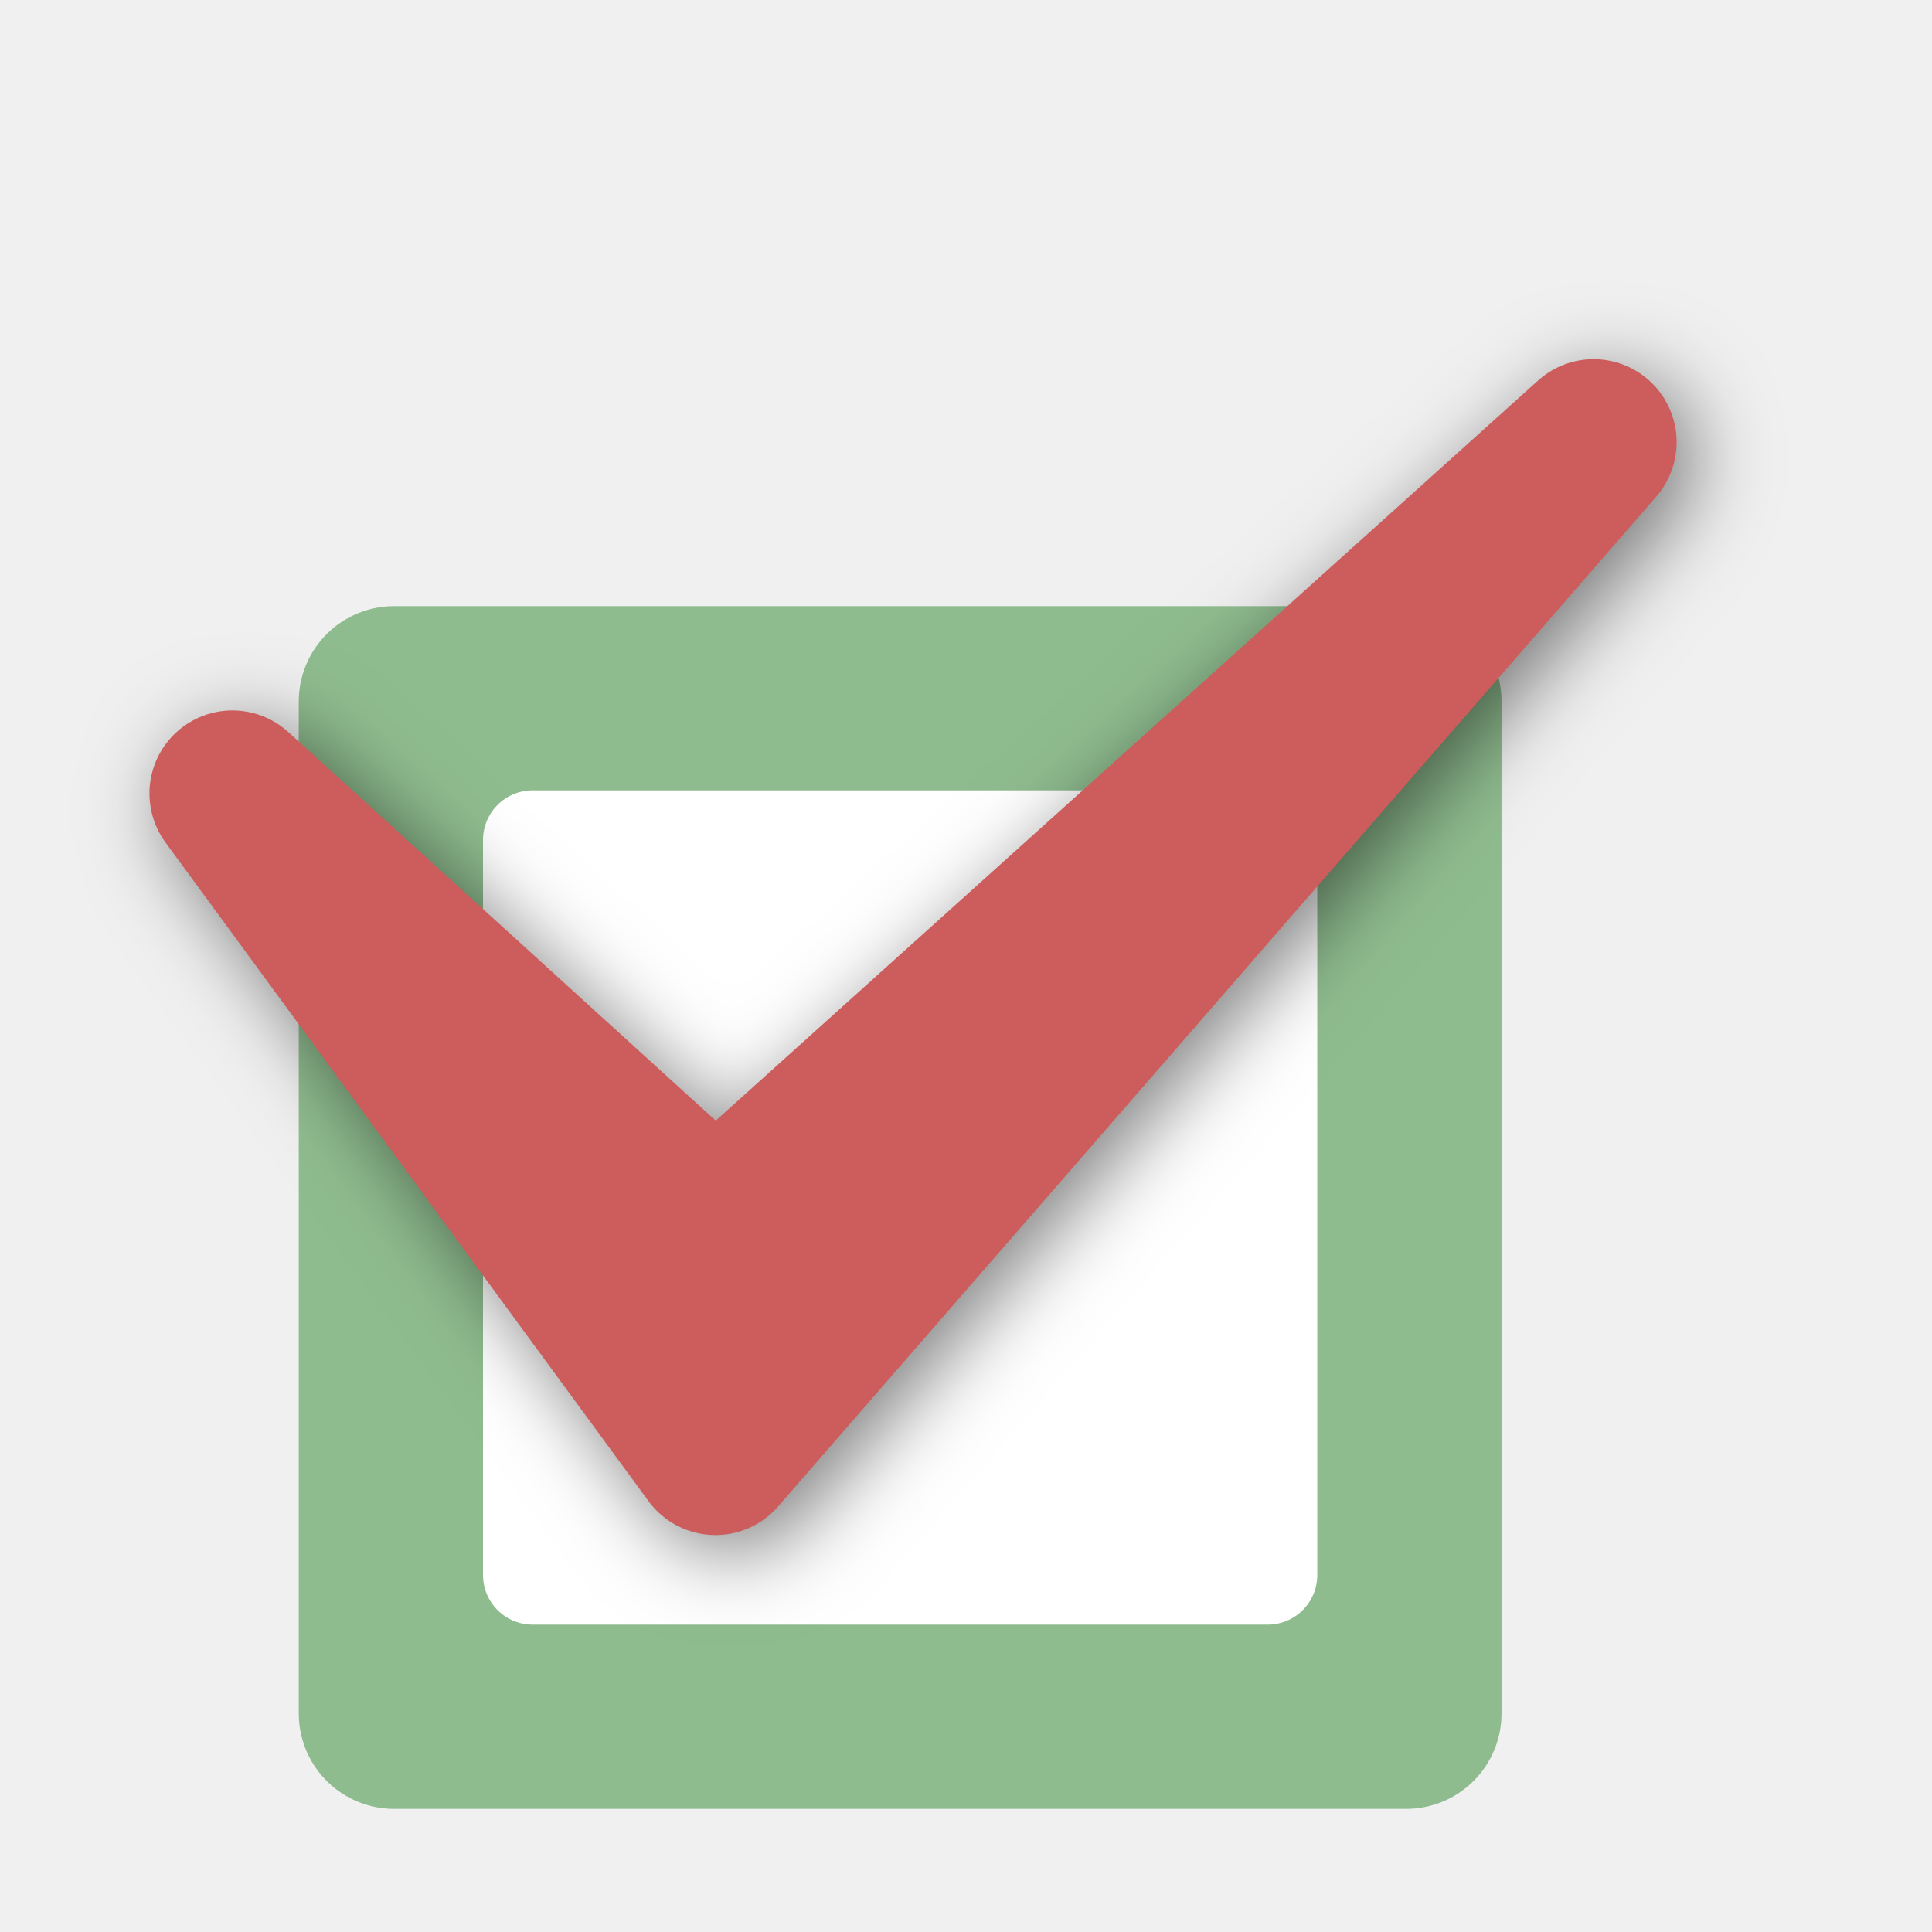
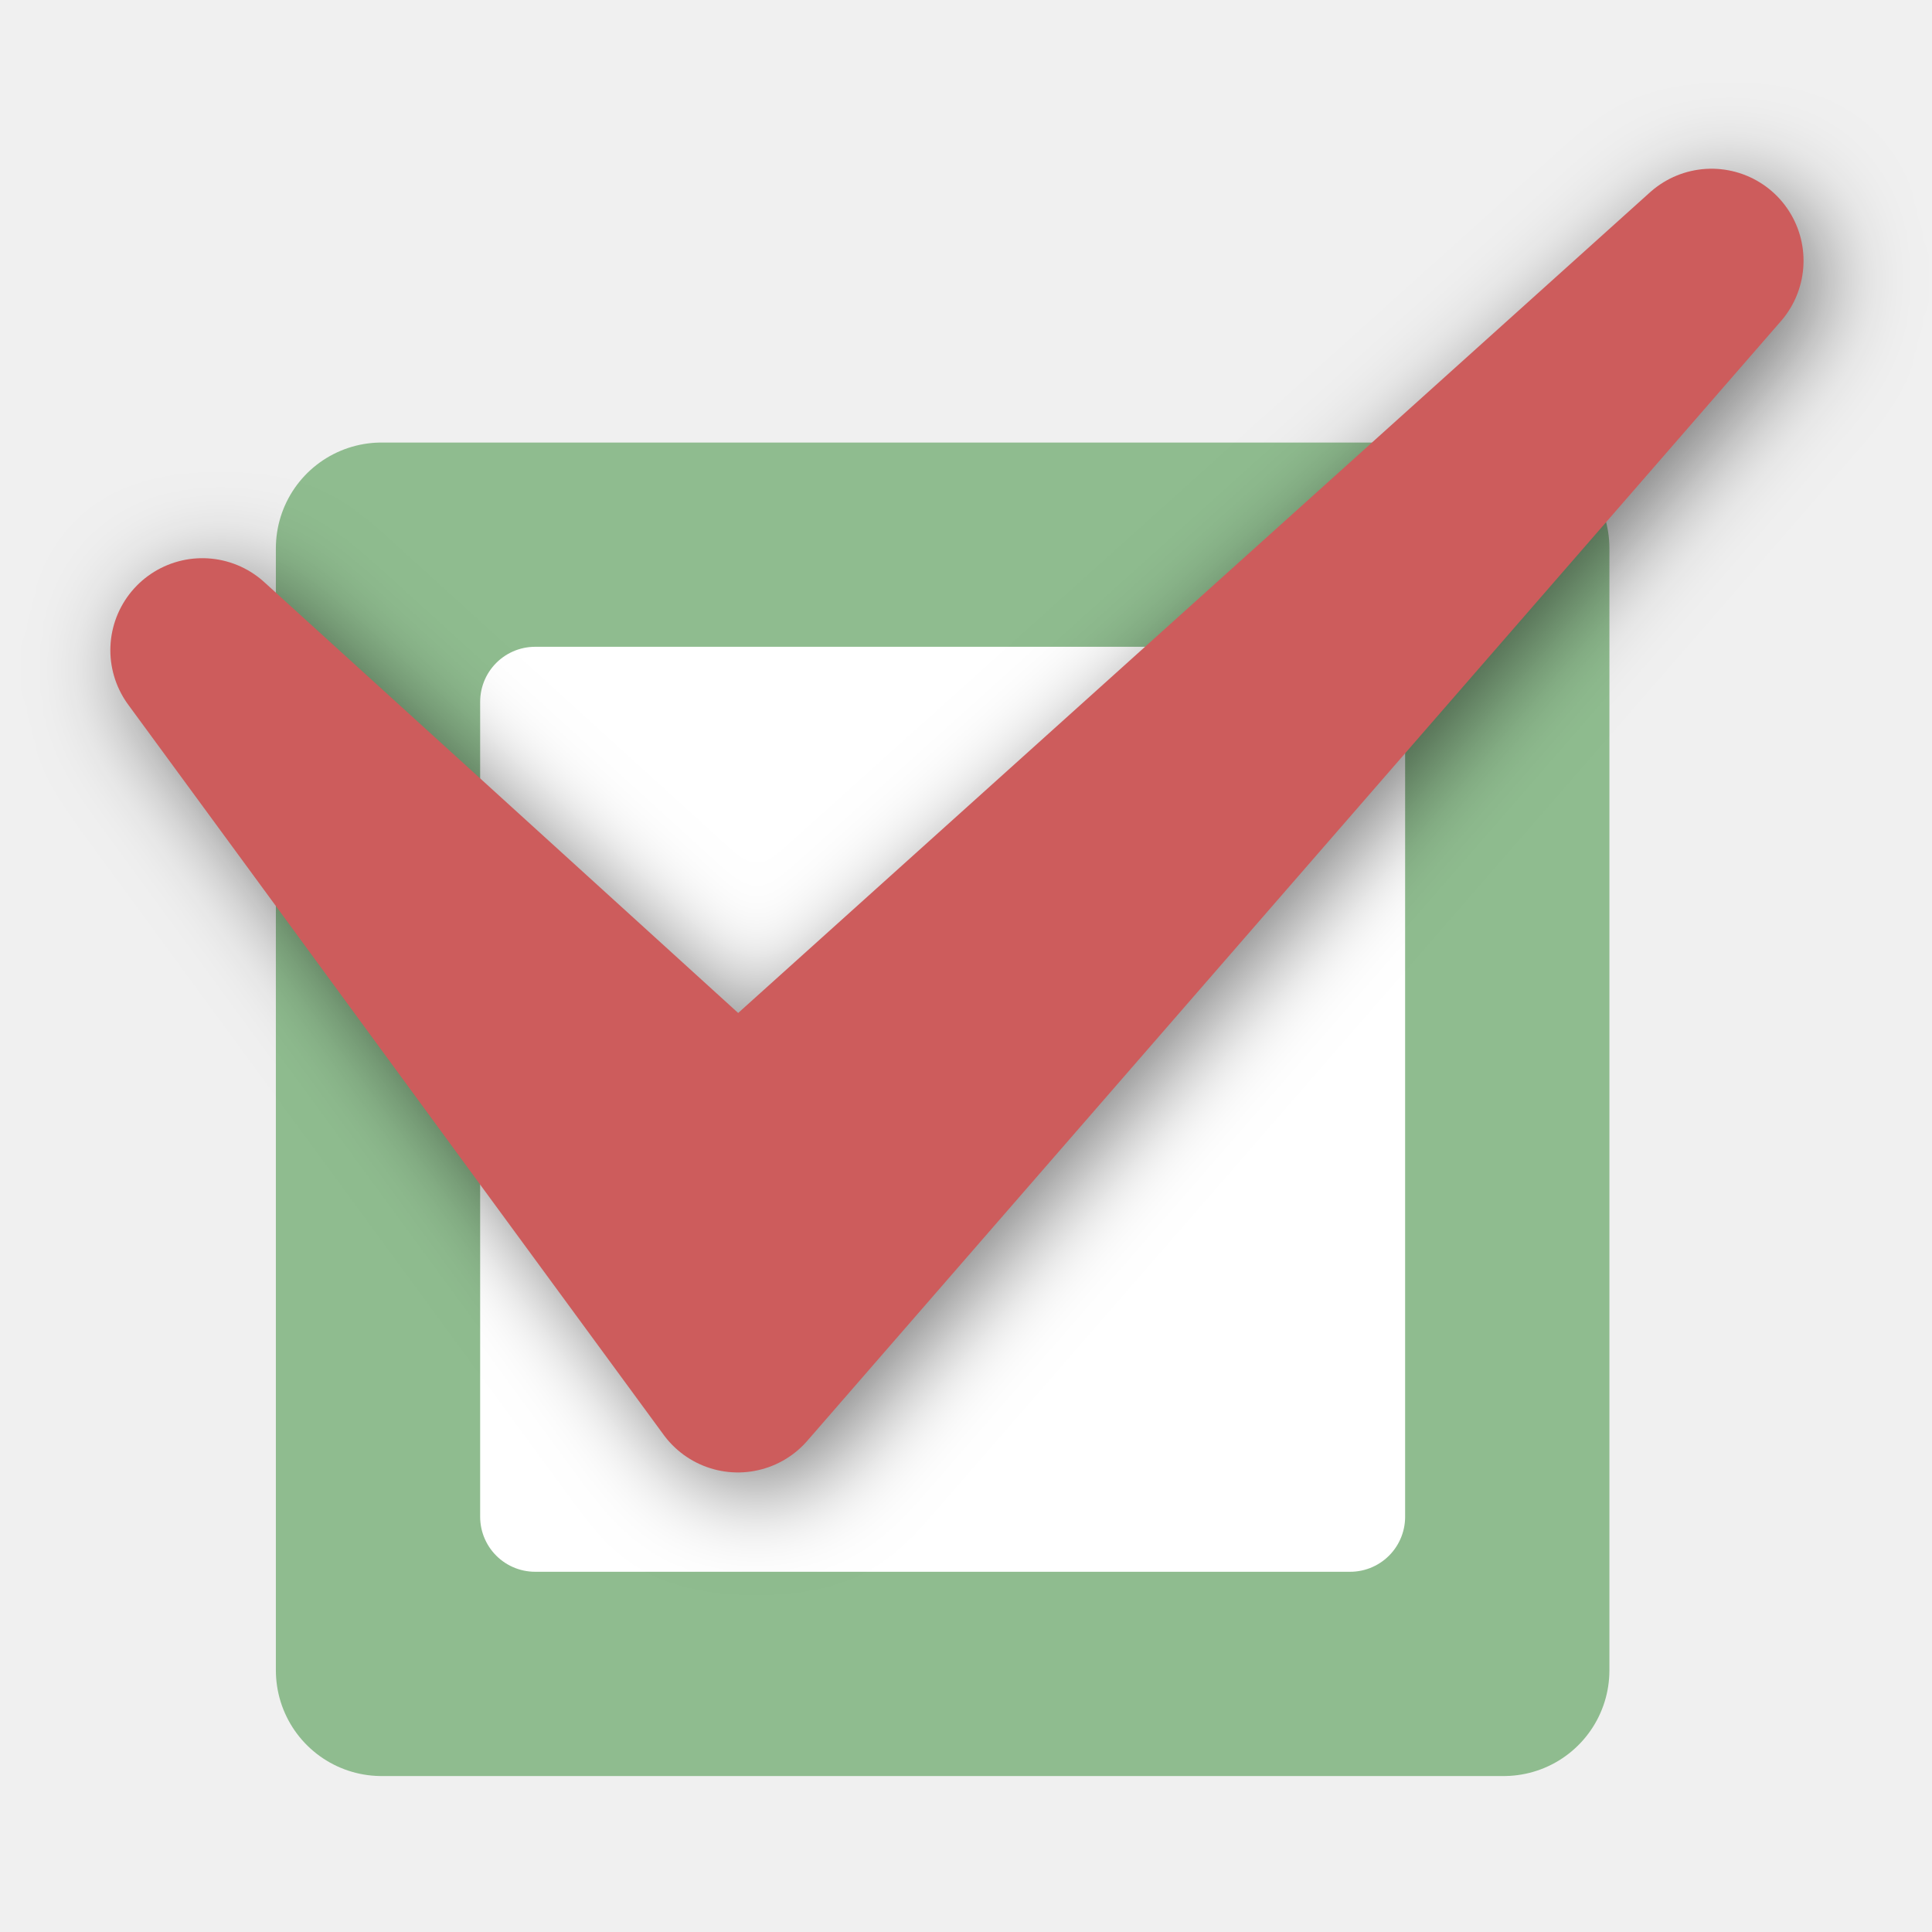
- <svg xmlns="http://www.w3.org/2000/svg" width="232.833mm" height="232.828mm" viewBox="0 0 232.833 232.828" version="1.1" id="svg1">
+ <svg xmlns="http://www.w3.org/2000/svg" width="210mm" height="210mm" viewBox="0 0 210 210" version="1.1" id="svg1">
  <defs id="defs1">
-     <filter style="color-interpolation-filters:sRGB;" id="filter2" x="-2.255" y="-3.04" width="5.694" height="7.327">
+     <filter style="color-interpolation-filters:sRGB" id="filter2" x="-2.255" y="-3.04" width="5.694" height="7.327">
      <feFlood result="flood" in="SourceGraphic" flood-opacity="1" flood-color="rgb(0,0,0)" id="feFlood1" />
      <feGaussianBlur result="blur" in="SourceGraphic" stdDeviation="40" id="feGaussianBlur1" />
      <feOffset result="offset" in="blur" dx="2" dy="2" id="feOffset1" />
      <feComposite result="comp1" operator="in" in="flood" in2="offset" id="feComposite1" />
      <feComposite result="fbSourceGraphic" operator="over" in="SourceGraphic" in2="comp1" id="feComposite2" />
      <feColorMatrix result="fbSourceGraphicAlpha" in="fbSourceGraphic" values="0 0 0 -1 0 0 0 0 -1 0 0 0 0 -1 0 0 0 0 1 0" id="feColorMatrix2" />
      <feFlood id="feFlood2" result="flood" in="fbSourceGraphic" flood-opacity="0.604" flood-color="rgb(0,0,0)" />
      <feGaussianBlur id="feGaussianBlur2" result="blur" in="fbSourceGraphic" stdDeviation="10" />
      <feOffset id="feOffset2" result="offset" in="blur" dx="2" dy="2" />
      <feComposite id="feComposite3" result="comp1" operator="in" in="flood" in2="offset" />
      <feComposite id="feComposite4" result="fbSourceGraphic" operator="over" in="fbSourceGraphic" in2="comp1" />
      <feColorMatrix result="fbSourceGraphicAlpha" in="fbSourceGraphic" values="0 0 0 -1 0 0 0 0 -1 0 0 0 0 -1 0 0 0 0 1 0" id="feColorMatrix4" />
      <feFlood id="feFlood4" result="flood" in="fbSourceGraphic" flood-opacity="0.149" flood-color="rgb(0,0,0)" />
      <feGaussianBlur id="feGaussianBlur4" result="blur" in="fbSourceGraphic" stdDeviation="10" />
      <feOffset id="feOffset4" result="offset" in="blur" dx="2" dy="2" />
      <feComposite id="feComposite5" result="comp1" operator="in" in="flood" in2="offset" />
      <feComposite id="feComposite6" result="fbSourceGraphic" operator="over" in="fbSourceGraphic" in2="comp1" />
      <feColorMatrix result="fbSourceGraphicAlpha" in="fbSourceGraphic" values="0 0 0 -1 0 0 0 0 -1 0 0 0 0 -1 0 0 0 0 1 0" id="feColorMatrix6" />
      <feFlood id="feFlood6" result="flood" in="fbSourceGraphic" flood-opacity="0.149" flood-color="rgb(0,0,0)" />
      <feGaussianBlur id="feGaussianBlur6" result="blur" in="fbSourceGraphic" stdDeviation="10" />
      <feOffset id="feOffset6" result="offset" in="blur" dx="2" dy="2" />
      <feComposite id="feComposite7" result="comp1" operator="in" in="flood" in2="offset" />
      <feComposite id="feComposite8" result="fbSourceGraphic" operator="over" in="fbSourceGraphic" in2="comp1" />
      <feColorMatrix result="fbSourceGraphicAlpha" in="fbSourceGraphic" values="0 0 0 -1 0 0 0 0 -1 0 0 0 0 -1 0 0 0 0 1 0" id="feColorMatrix8" />
      <feFlood id="feFlood8" result="flood" in="fbSourceGraphic" flood-opacity="0" flood-color="rgb(0,0,0)" />
      <feGaussianBlur id="feGaussianBlur8" result="blur" in="fbSourceGraphic" stdDeviation="10" />
      <feOffset id="feOffset8" result="offset" in="blur" dx="2" dy="2" />
      <feComposite id="feComposite9" result="comp1" operator="in" in="flood" in2="offset" />
      <feComposite id="feComposite10" result="fbSourceGraphic" operator="over" in="fbSourceGraphic" in2="comp1" />
      <feColorMatrix result="fbSourceGraphicAlpha" in="fbSourceGraphic" values="0 0 0 -1 0 0 0 0 -1 0 0 0 0 -1 0 0 0 0 1 0" id="feColorMatrix10" />
      <feFlood id="feFlood10" result="flood" in="fbSourceGraphic" flood-opacity="0" flood-color="rgb(0,0,0)" />
      <feGaussianBlur id="feGaussianBlur10" result="blur" in="fbSourceGraphic" stdDeviation="10" />
      <feOffset id="feOffset10" result="offset" in="blur" dx="2" dy="2" />
      <feComposite id="feComposite11" result="comp1" operator="in" in="flood" in2="offset" />
      <feComposite id="feComposite12" result="fbSourceGraphic" operator="over" in="fbSourceGraphic" in2="comp1" />
      <feColorMatrix result="fbSourceGraphicAlpha" in="fbSourceGraphic" values="0 0 0 -1 0 0 0 0 -1 0 0 0 0 -1 0 0 0 0 1 0" id="feColorMatrix12" />
      <feFlood id="feFlood12" result="flood" in="fbSourceGraphic" flood-opacity="0" flood-color="rgb(0,0,0)" />
      <feGaussianBlur id="feGaussianBlur12" result="blur" in="fbSourceGraphic" stdDeviation="10" />
      <feOffset id="feOffset12" result="offset" in="blur" dx="2" dy="2" />
      <feComposite id="feComposite13" result="comp1" operator="in" in="flood" in2="offset" />
      <feComposite id="feComposite14" result="fbSourceGraphic" operator="over" in="fbSourceGraphic" in2="comp1" />
      <feColorMatrix result="fbSourceGraphicAlpha" in="fbSourceGraphic" values="0 0 0 -1 0 0 0 0 -1 0 0 0 0 -1 0 0 0 0 1 0" id="feColorMatrix14" />
      <feFlood id="feFlood14" result="flood" in="fbSourceGraphic" flood-opacity="0" flood-color="rgb(0,0,0)" />
      <feGaussianBlur id="feGaussianBlur14" result="blur" in="fbSourceGraphic" stdDeviation="10" />
      <feOffset id="feOffset14" result="offset" in="blur" dx="2" dy="2" />
      <feComposite id="feComposite15" result="comp1" operator="in" in="flood" in2="offset" />
      <feComposite id="feComposite16" result="fbSourceGraphic" operator="over" in="fbSourceGraphic" in2="comp1" />
      <feColorMatrix result="fbSourceGraphicAlpha" in="fbSourceGraphic" values="0 0 0 -1 0 0 0 0 -1 0 0 0 0 -1 0 0 0 0 1 0" id="feColorMatrix16" />
      <feFlood id="feFlood16" result="flood" in="fbSourceGraphic" flood-opacity="0" flood-color="rgb(208,49,49)" />
      <feGaussianBlur id="feGaussianBlur16" result="blur" in="fbSourceGraphic" stdDeviation="10" />
      <feOffset id="feOffset16" result="offset" in="blur" dx="2" dy="2" />
      <feComposite id="feComposite17" result="comp1" operator="in" in="flood" in2="offset" />
      <feComposite id="feComposite18" result="fbSourceGraphic" operator="over" in="fbSourceGraphic" in2="comp1" />
      <feColorMatrix result="fbSourceGraphicAlpha" in="fbSourceGraphic" values="0 0 0 -1 0 0 0 0 -1 0 0 0 0 -1 0 0 0 0 1 0" id="feColorMatrix18" />
      <feFlood id="feFlood18" result="flood" in="fbSourceGraphic" flood-opacity="0" flood-color="rgb(208,49,49)" />
      <feGaussianBlur id="feGaussianBlur18" result="blur" in="fbSourceGraphic" stdDeviation="10" />
      <feOffset id="feOffset18" result="offset" in="blur" dx="2" dy="2" />
      <feComposite id="feComposite19" result="comp1" operator="in" in="flood" in2="offset" />
      <feComposite id="feComposite20" result="fbSourceGraphic" operator="over" in="fbSourceGraphic" in2="comp1" />
      <feColorMatrix result="fbSourceGraphicAlpha" in="fbSourceGraphic" values="0 0 0 -1 0 0 0 0 -1 0 0 0 0 -1 0 0 0 0 1 0" id="feColorMatrix20" />
      <feFlood id="feFlood20" result="flood" in="fbSourceGraphic" flood-opacity="0" flood-color="rgb(208,49,49)" />
      <feGaussianBlur id="feGaussianBlur20" result="blur" in="fbSourceGraphic" stdDeviation="10" />
      <feOffset id="feOffset20" result="offset" in="blur" dx="2" dy="2" />
      <feComposite id="feComposite21" result="comp1" operator="in" in="flood" in2="offset" />
      <feComposite id="feComposite22" result="fbSourceGraphic" operator="over" in="fbSourceGraphic" in2="comp1" />
      <feColorMatrix result="fbSourceGraphicAlpha" in="fbSourceGraphic" values="0 0 0 -1 0 0 0 0 -1 0 0 0 0 -1 0 0 0 0 1 0" id="feColorMatrix22" />
      <feFlood id="feFlood22" result="flood" in="fbSourceGraphic" flood-opacity="0" flood-color="rgb(208,49,49)" />
      <feGaussianBlur id="feGaussianBlur22" result="blur" in="fbSourceGraphic" stdDeviation="10" />
      <feOffset id="feOffset22" result="offset" in="blur" dx="2" dy="2" />
      <feComposite id="feComposite23" result="comp1" operator="in" in="flood" in2="offset" />
      <feComposite id="feComposite24" result="fbSourceGraphic" operator="over" in="fbSourceGraphic" in2="comp1" />
      <feColorMatrix result="fbSourceGraphicAlpha" in="fbSourceGraphic" values="0 0 0 -1 0 0 0 0 -1 0 0 0 0 -1 0 0 0 0 1 0" id="feColorMatrix36" />
      <feFlood id="feFlood36" result="flood" in="fbSourceGraphic" flood-opacity="0.169" flood-color="rgb(0,0,0)" />
      <feGaussianBlur id="feGaussianBlur36" result="blur" in="fbSourceGraphic" stdDeviation="0" />
      <feOffset id="feOffset36" result="offset" in="blur" dx="2" dy="2" />
      <feComposite id="feComposite36" result="comp1" operator="in" in="flood" in2="offset" />
      <feComposite id="feComposite37" result="fbSourceGraphic" operator="over" in="fbSourceGraphic" in2="comp1" />
      <feColorMatrix result="fbSourceGraphicAlpha" in="fbSourceGraphic" values="0 0 0 -1 0 0 0 0 -1 0 0 0 0 -1 0 0 0 0 1 0" id="feColorMatrix37" />
      <feFlood id="feFlood37" result="flood" in="fbSourceGraphic" flood-opacity="0.169" flood-color="rgb(0,0,0)" />
      <feGaussianBlur id="feGaussianBlur37" result="blur" in="fbSourceGraphic" stdDeviation="0" />
      <feOffset id="feOffset37" result="offset" in="blur" dx="2" dy="2" />
      <feComposite id="feComposite38" result="comp1" operator="in" in="flood" in2="offset" />
      <feComposite id="feComposite39" result="fbSourceGraphic" operator="over" in="fbSourceGraphic" in2="comp1" />
      <feColorMatrix result="fbSourceGraphicAlpha" in="fbSourceGraphic" values="0 0 0 -1 0 0 0 0 -1 0 0 0 0 -1 0 0 0 0 1 0" id="feColorMatrix48" />
      <feFlood id="feFlood48" result="flood" in="fbSourceGraphic" flood-opacity="0.2" flood-color="rgb(255,255,255)" />
      <feGaussianBlur id="feGaussianBlur48" result="blur" in="fbSourceGraphic" stdDeviation="0" />
      <feOffset id="feOffset48" result="offset" in="blur" dx="2" dy="2" />
      <feComposite id="feComposite48" result="comp1" operator="in" in="flood" in2="offset" />
      <feComposite id="feComposite49" result="comp2" operator="over" in="fbSourceGraphic" in2="comp1" />
    </filter>
-     <filter style="color-interpolation-filters:sRGB;" id="filter40" x="-0.28" y="-0.378" width="1.597" height="1.805">
+     <filter style="color-interpolation-filters:sRGB" id="filter40" x="-0.28" y="-0.378" width="1.597" height="1.805">
      <feFlood result="flood" in="SourceGraphic" flood-opacity="0.51" flood-color="rgb(0,0,0)" id="feFlood35" />
      <feGaussianBlur result="blur" in="SourceGraphic" stdDeviation="5" id="feGaussianBlur35" />
      <feOffset result="offset" in="blur" dx="2" dy="2" id="feOffset35" />
      <feComposite result="comp1" operator="in" in="flood" in2="offset" id="feComposite35" />
      <feComposite result="fbSourceGraphic" operator="over" in="SourceGraphic" in2="comp1" id="feComposite40" />
      <feColorMatrix result="fbSourceGraphicAlpha" in="fbSourceGraphic" values="0 0 0 -1 0 0 0 0 -1 0 0 0 0 -1 0 0 0 0 1 0" id="feColorMatrix40" />
      <feFlood id="feFlood40" result="flood" in="fbSourceGraphic" flood-opacity="0.51" flood-color="rgb(0,0,0)" />
      <feGaussianBlur id="feGaussianBlur40" result="blur" in="fbSourceGraphic" stdDeviation="5" />
      <feOffset id="feOffset40" result="offset" in="blur" dx="2" dy="2" />
      <feComposite id="feComposite41" result="comp1" operator="in" in="flood" in2="offset" />
      <feComposite id="feComposite42" result="fbSourceGraphic" operator="over" in="fbSourceGraphic" in2="comp1" />
      <feColorMatrix result="fbSourceGraphicAlpha" in="fbSourceGraphic" values="0 0 0 -1 0 0 0 0 -1 0 0 0 0 -1 0 0 0 0 1 0" id="feColorMatrix42" />
      <feFlood id="feFlood42" result="flood" in="fbSourceGraphic" flood-opacity="0.51" flood-color="rgb(0,0,0)" />
      <feGaussianBlur id="feGaussianBlur42" result="blur" in="fbSourceGraphic" stdDeviation="5" />
      <feOffset id="feOffset42" result="offset" in="blur" dx="2" dy="2" />
      <feComposite id="feComposite43" result="comp1" operator="in" in="flood" in2="offset" />
      <feComposite id="feComposite44" result="comp2" operator="over" in="fbSourceGraphic" in2="comp1" />
    </filter>
-     <filter style="color-interpolation-filters:sRGB;" id="filter46" x="-0.134" y="-0.181" width="1.28" height="1.378">
+     <filter style="color-interpolation-filters:sRGB" id="filter46" x="-0.134" y="-0.181" width="1.28" height="1.378">
      <feFlood result="flood" in="SourceGraphic" flood-opacity="0.51" flood-color="rgb(0,0,0)" id="feFlood44" />
      <feGaussianBlur result="blur" in="SourceGraphic" stdDeviation="5" id="feGaussianBlur44" />
      <feOffset result="offset" in="blur" dx="2" dy="2" id="feOffset44" />
      <feComposite result="comp1" operator="in" in="flood" in2="offset" id="feComposite45" />
      <feComposite result="comp2" operator="over" in="SourceGraphic" in2="comp1" id="feComposite46" />
    </filter>
  </defs>
-   <g id="layer2" transform="translate(16.46399,21.76052)">
-     <rect style="fill:#8fbc8f;fill-opacity:1;fill-rule:evenodd;stroke:#8fbc8f;stroke-width:22.979;stroke-linejoin:round;stroke-miterlimit:100000;stroke-dasharray:none;stroke-opacity:1" id="rect14" width="121.97" height="121.967" x="31.03" y="62.777" />
-     <rect style="fill:#ffffff;fill-opacity:1;fill-rule:evenodd;stroke:#ffffff;stroke-width:11.957;stroke-linejoin:round;stroke-miterlimit:100000;stroke-dasharray:none;stroke-opacity:1" id="rect2" width="88.584" height="88.584" x="47.723" y="79.468" />
-   </g>
-   <g id="layer1" transform="translate(5.291665,-37.04169)">
-     <path style="fill:#cd5c5c;fill-opacity:1;fill-rule:evenodd;stroke:#cd5c5c;stroke-width:20;stroke-linejoin:round;stroke-miterlimit:100000;stroke-opacity:1;filter:url(#filter46)" d="m 22.721,132.661 58.208,79.375 L 186.763,90.328 80.929,185.578 Z" id="path1" />
+   <g id="layer2" transform="translate(4.221514,7.569793)" />
+   <g id="layer1" transform="translate(-6.950813,-51.23242)">
+     <g id="g1" transform="translate(6.224114,-10.75582)">
+       <rect style="fill:#8fbc8f;fill-opacity:1;fill-rule:evenodd;stroke:#8fbc8f;stroke-width:22.979;stroke-linejoin:round;stroke-miterlimit:100000;stroke-dasharray:none;stroke-opacity:1" id="rect14" width="121.97" height="121.967" x="31.03" y="62.777" transform="translate(11.17233,58.80221)" />
+       <rect style="fill:#ffffff;fill-opacity:1;fill-rule:evenodd;stroke:#ffffff;stroke-width:11.957;stroke-linejoin:round;stroke-miterlimit:100000;stroke-dasharray:none;stroke-opacity:1" id="rect2" width="88.584" height="88.584" x="47.723" y="79.468" transform="translate(11.17233,58.80221)" />
+       <path style="fill:#cd5c5c;fill-opacity:1;fill-rule:evenodd;stroke:#cd5c5c;stroke-width:20;stroke-linejoin:round;stroke-miterlimit:100000;stroke-opacity:1;filter:url(#filter46)" d="m 22.721,132.661 58.208,79.375 L 186.763,90.328 80.929,185.578 Z" id="path1" />
+     </g>
  </g>
</svg>
